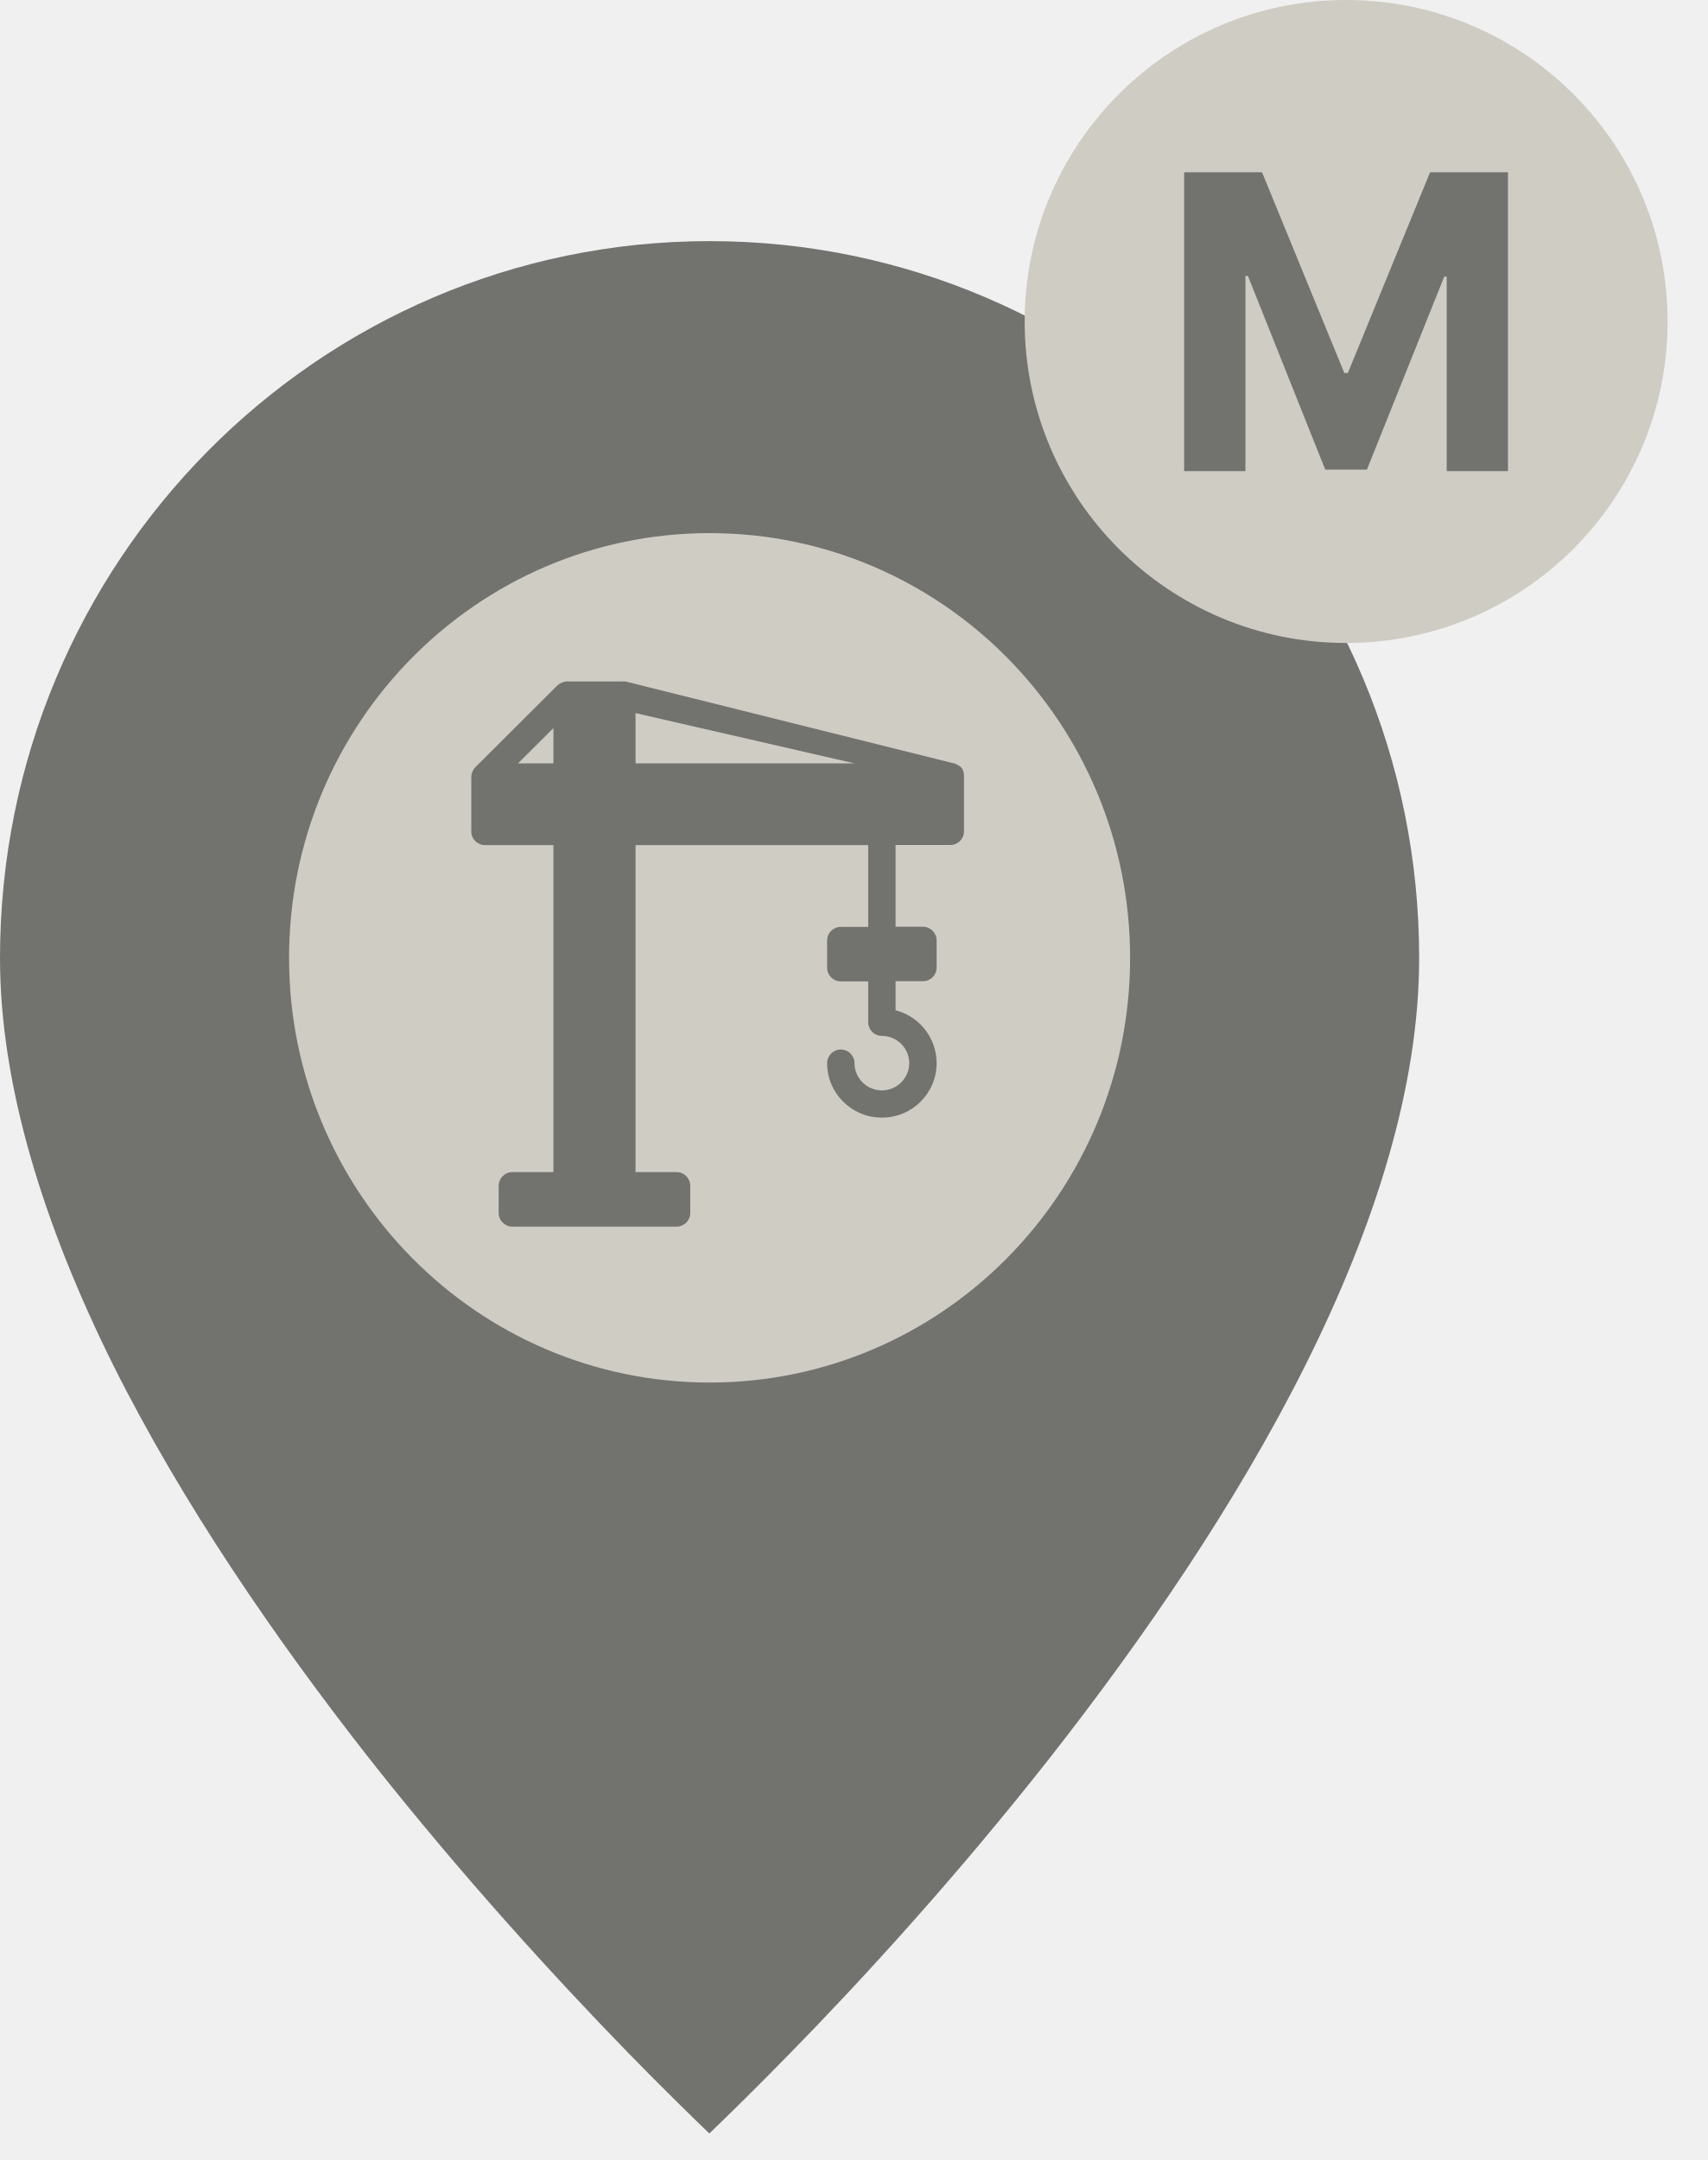
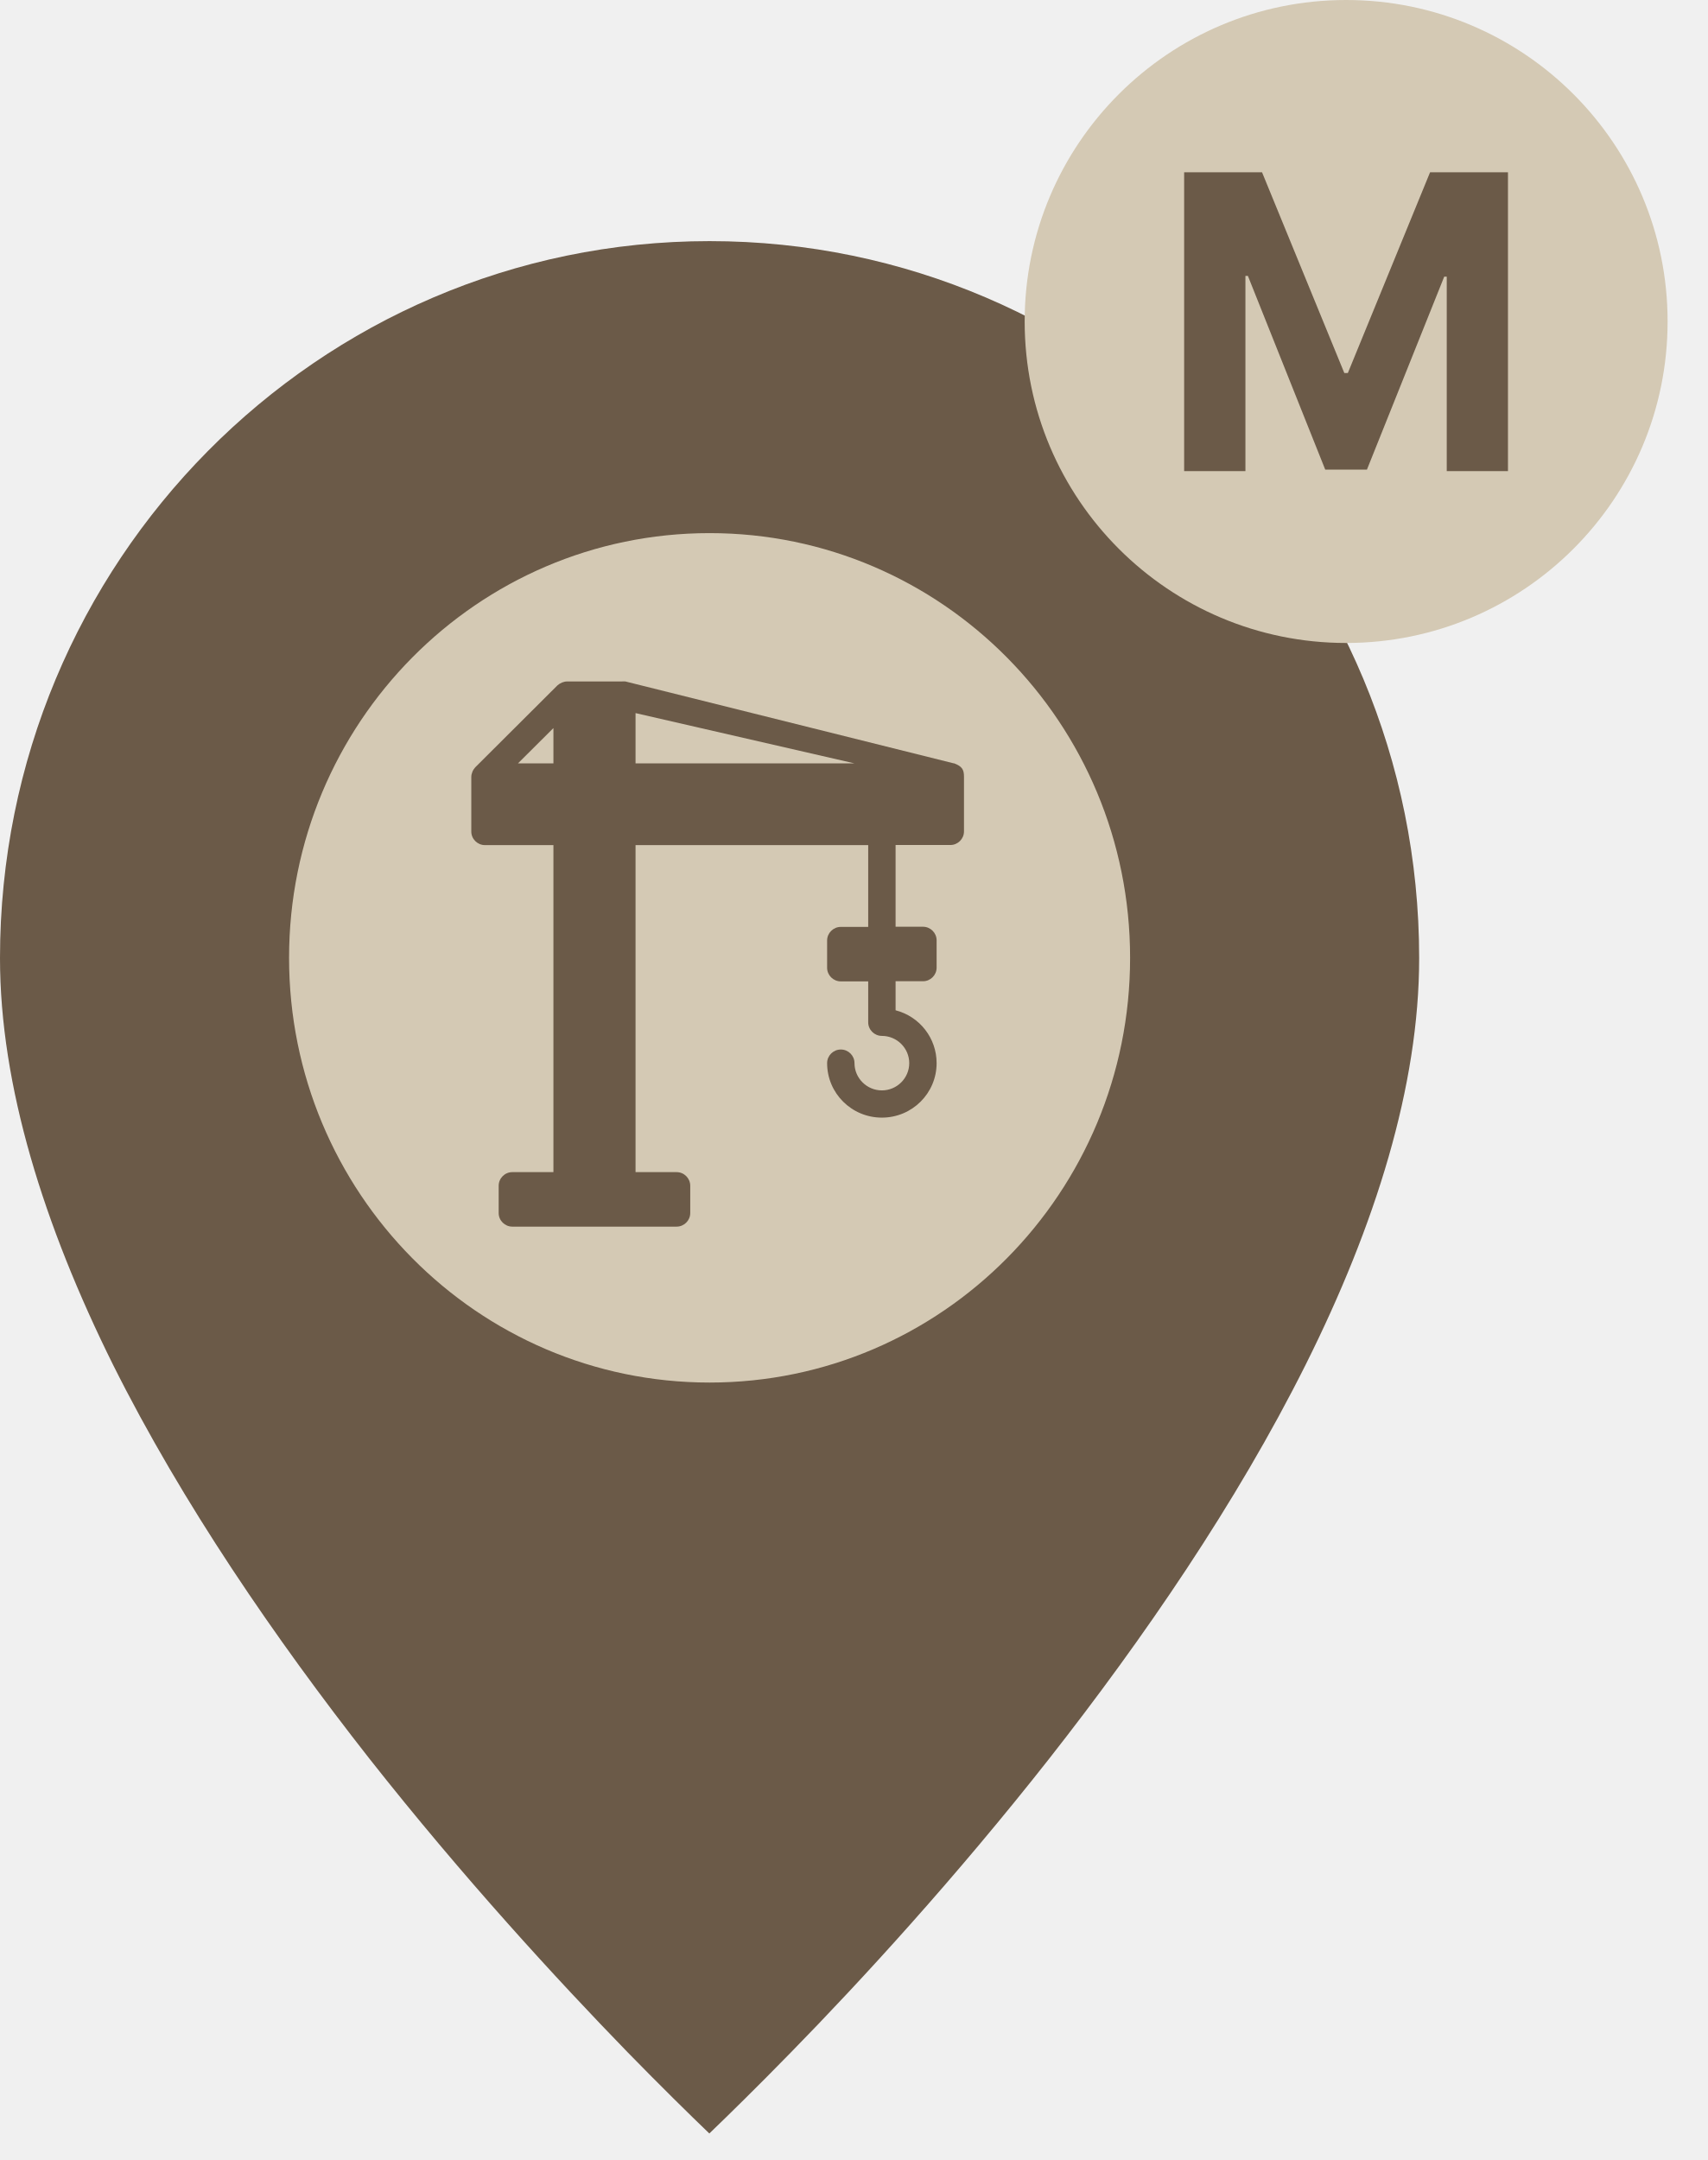
<svg xmlns="http://www.w3.org/2000/svg" width="34" height="43" viewBox="0 0 34 43" fill="none">
  <g id="Map pin">
    <g id="Pin=ready, size=medium, active=no, hover=no">
-       <circle id="Ellipse 8" cx="14.2" cy="19.2" r="11.2" fill="#CFCCC4" />
-       <path id="Vector" fill-rule="evenodd" clip-rule="evenodd" d="M14.127 4.8C21.928 4.8 28.254 11.188 28.254 19.073C28.254 21.622 27.38 24.395 25.994 27.168C24.613 29.93 22.76 32.625 20.892 35.006C19.024 37.381 17.157 39.416 15.749 40.855C15.085 41.535 14.525 42.085 14.122 42.472C13.719 42.085 13.159 41.535 12.495 40.855C11.092 39.411 9.219 37.376 7.351 35.006C5.483 32.625 3.631 29.93 2.25 27.168C0.874 24.395 0 21.616 0 19.073C0 11.188 6.326 4.8 14.127 4.8ZM14.127 10.613C9.502 10.613 5.755 14.401 5.755 19.068C5.755 23.735 9.502 27.523 14.127 27.523C18.752 27.523 22.499 23.741 22.499 19.068C22.499 14.396 18.752 10.613 14.127 10.613Z" fill="#72726F" />
+       <circle id="Ellipse 8" cx="14.2" cy="19.2" r="11.2" fill="#D4C9B4" />
+       <path id="Vector" fill-rule="evenodd" clip-rule="evenodd" d="M14.127 4.8C21.928 4.8 28.254 11.188 28.254 19.073C28.254 21.622 27.38 24.395 25.994 27.168C24.613 29.93 22.76 32.625 20.892 35.006C19.024 37.381 17.157 39.416 15.749 40.855C15.085 41.535 14.525 42.085 14.122 42.472C13.719 42.085 13.159 41.535 12.495 40.855C11.092 39.411 9.219 37.376 7.351 35.006C5.483 32.625 3.631 29.93 2.25 27.168C0.874 24.395 0 21.616 0 19.073C0 11.188 6.326 4.8 14.127 4.8ZM14.127 10.613C9.502 10.613 5.755 14.401 5.755 19.068C5.755 23.735 9.502 27.523 14.127 27.523C18.752 27.523 22.499 23.741 22.499 19.068C22.499 14.396 18.752 10.613 14.127 10.613Z" fill="#6B5A48" />
      <g id="Layer_1" clip-path="url(#clip0_65_1793)">
-         <path id="Vector_2" d="M18.991 15.197L12.451 13.566C12.426 13.564 12.405 13.564 12.38 13.566H11.29C11.255 13.566 11.219 13.575 11.187 13.588C11.154 13.602 11.124 13.621 11.097 13.645L9.462 15.275C9.437 15.303 9.418 15.332 9.405 15.365C9.391 15.398 9.383 15.433 9.383 15.468V16.553C9.383 16.702 9.505 16.824 9.655 16.824H11.018V23.334H10.2C10.05 23.334 9.928 23.456 9.928 23.606V24.148C9.928 24.297 10.05 24.419 10.2 24.419H13.47C13.62 24.419 13.742 24.297 13.742 24.148V23.606C13.742 23.456 13.62 23.334 13.47 23.334H12.653V16.824H17.285V18.452H16.74C16.59 18.452 16.467 18.574 16.467 18.723V19.266C16.467 19.415 16.59 19.537 16.74 19.537H17.285V20.351C17.285 20.5 17.407 20.622 17.557 20.622C17.857 20.622 18.102 20.866 18.102 21.164C18.102 21.463 17.857 21.707 17.557 21.707C17.258 21.707 17.012 21.463 17.012 21.164C17.012 21.015 16.89 20.893 16.74 20.893C16.59 20.893 16.467 21.015 16.467 21.164C16.467 21.764 16.955 22.249 17.557 22.249C18.16 22.249 18.647 21.764 18.647 21.164C18.647 20.668 18.312 20.237 17.83 20.112V19.534H18.375C18.525 19.534 18.647 19.412 18.647 19.263V18.72C18.647 18.571 18.525 18.449 18.375 18.449H17.83V16.822H18.92C19.07 16.822 19.192 16.7 19.192 16.55V15.465C19.192 15.322 19.157 15.256 18.991 15.194V15.197ZM10.312 15.197L11.018 14.494V15.197H10.312ZM12.653 15.197V14.196L17.012 15.197H12.653Z" fill="#72726F" />
+         <path id="Vector_2" d="M18.991 15.197L12.451 13.566C12.426 13.564 12.405 13.564 12.38 13.566H11.29C11.255 13.566 11.219 13.575 11.187 13.588C11.154 13.602 11.124 13.621 11.097 13.645L9.462 15.275C9.437 15.303 9.418 15.332 9.405 15.365C9.391 15.398 9.383 15.433 9.383 15.468V16.553C9.383 16.702 9.505 16.824 9.655 16.824H11.018V23.334H10.2C10.05 23.334 9.928 23.456 9.928 23.606V24.148C9.928 24.297 10.05 24.419 10.2 24.419H13.47C13.62 24.419 13.742 24.297 13.742 24.148V23.606C13.742 23.456 13.62 23.334 13.47 23.334H12.653V16.824H17.285V18.452H16.74C16.59 18.452 16.467 18.574 16.467 18.723V19.266C16.467 19.415 16.59 19.537 16.74 19.537H17.285V20.351C17.285 20.5 17.407 20.622 17.557 20.622C17.857 20.622 18.102 20.866 18.102 21.164C18.102 21.463 17.857 21.707 17.557 21.707C17.258 21.707 17.012 21.463 17.012 21.164C17.012 21.015 16.89 20.893 16.74 20.893C16.59 20.893 16.467 21.015 16.467 21.164C16.467 21.764 16.955 22.249 17.557 22.249C18.16 22.249 18.647 21.764 18.647 21.164C18.647 20.668 18.312 20.237 17.83 20.112V19.534H18.375C18.525 19.534 18.647 19.412 18.647 19.263V18.72C18.647 18.571 18.525 18.449 18.375 18.449H17.83V16.822H18.92C19.07 16.822 19.192 16.7 19.192 16.55V15.465C19.192 15.322 19.157 15.256 18.991 15.194V15.197ZM10.312 15.197L11.018 14.494V15.197H10.312ZM12.653 15.197V14.196L17.012 15.197H12.653Z" fill="#6B5A48" />
      </g>
      <g id="Group 9">
-         <circle id="Ellipse 1" cx="26.8" cy="6.4" r="6.4" fill="#CFCCC4" />
-         <path id="M" d="M23.575 3.43H25.126L26.764 7.426H26.834L28.471 3.43H30.022V9.378H28.803V5.507H28.753L27.214 9.349H26.384L24.844 5.492H24.795V9.378H23.575V3.43Z" fill="#72726F" />
+         <circle id="Ellipse 1" cx="26.8" cy="6.4" r="6.4" fill="#D4C9B4" />
+         <path id="M" d="M23.575 3.43H25.126L26.764 7.426H26.834L28.471 3.43H30.022V9.378H28.803V5.507H28.753L27.214 9.349H26.384L24.844 5.492H24.795V9.378H23.575V3.43Z" fill="#6B5A48" />
      </g>
    </g>
  </g>
  <defs>
    <clipPath id="clip0_65_1793">
      <rect width="9.809" height="10.853" fill="white" transform="translate(9.38281 13.5664)" />
    </clipPath>
  </defs>
</svg>
